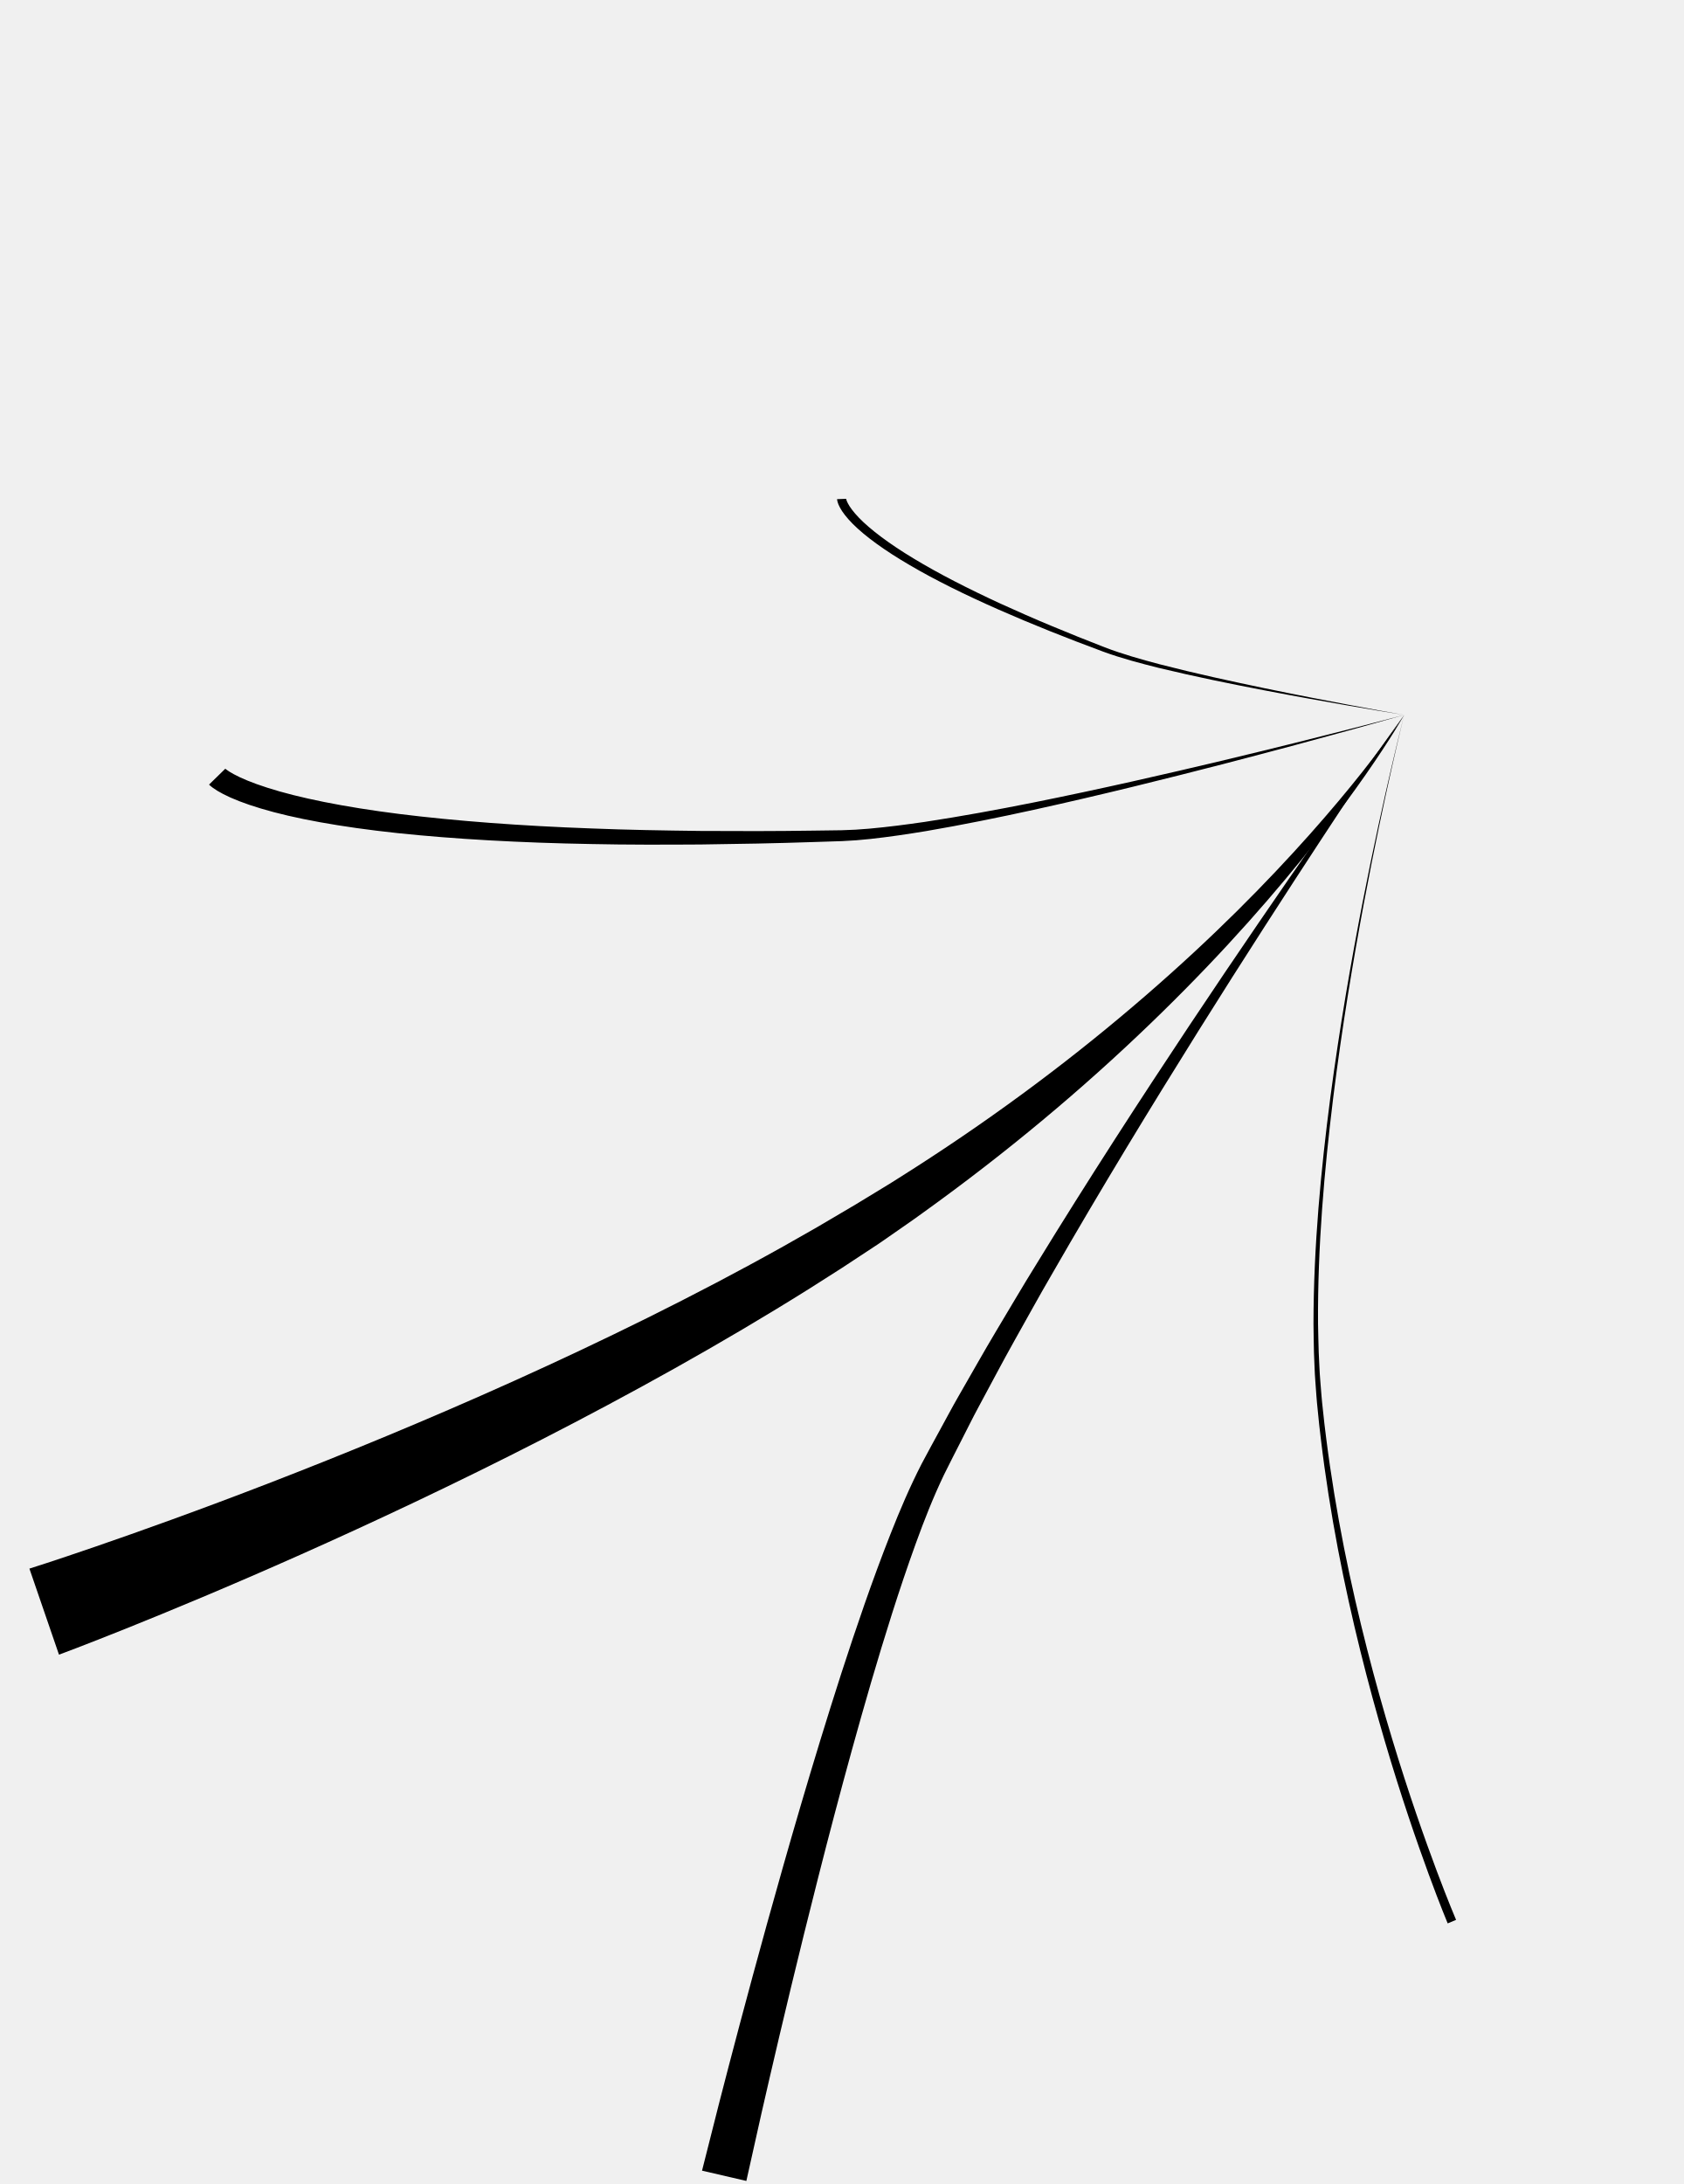
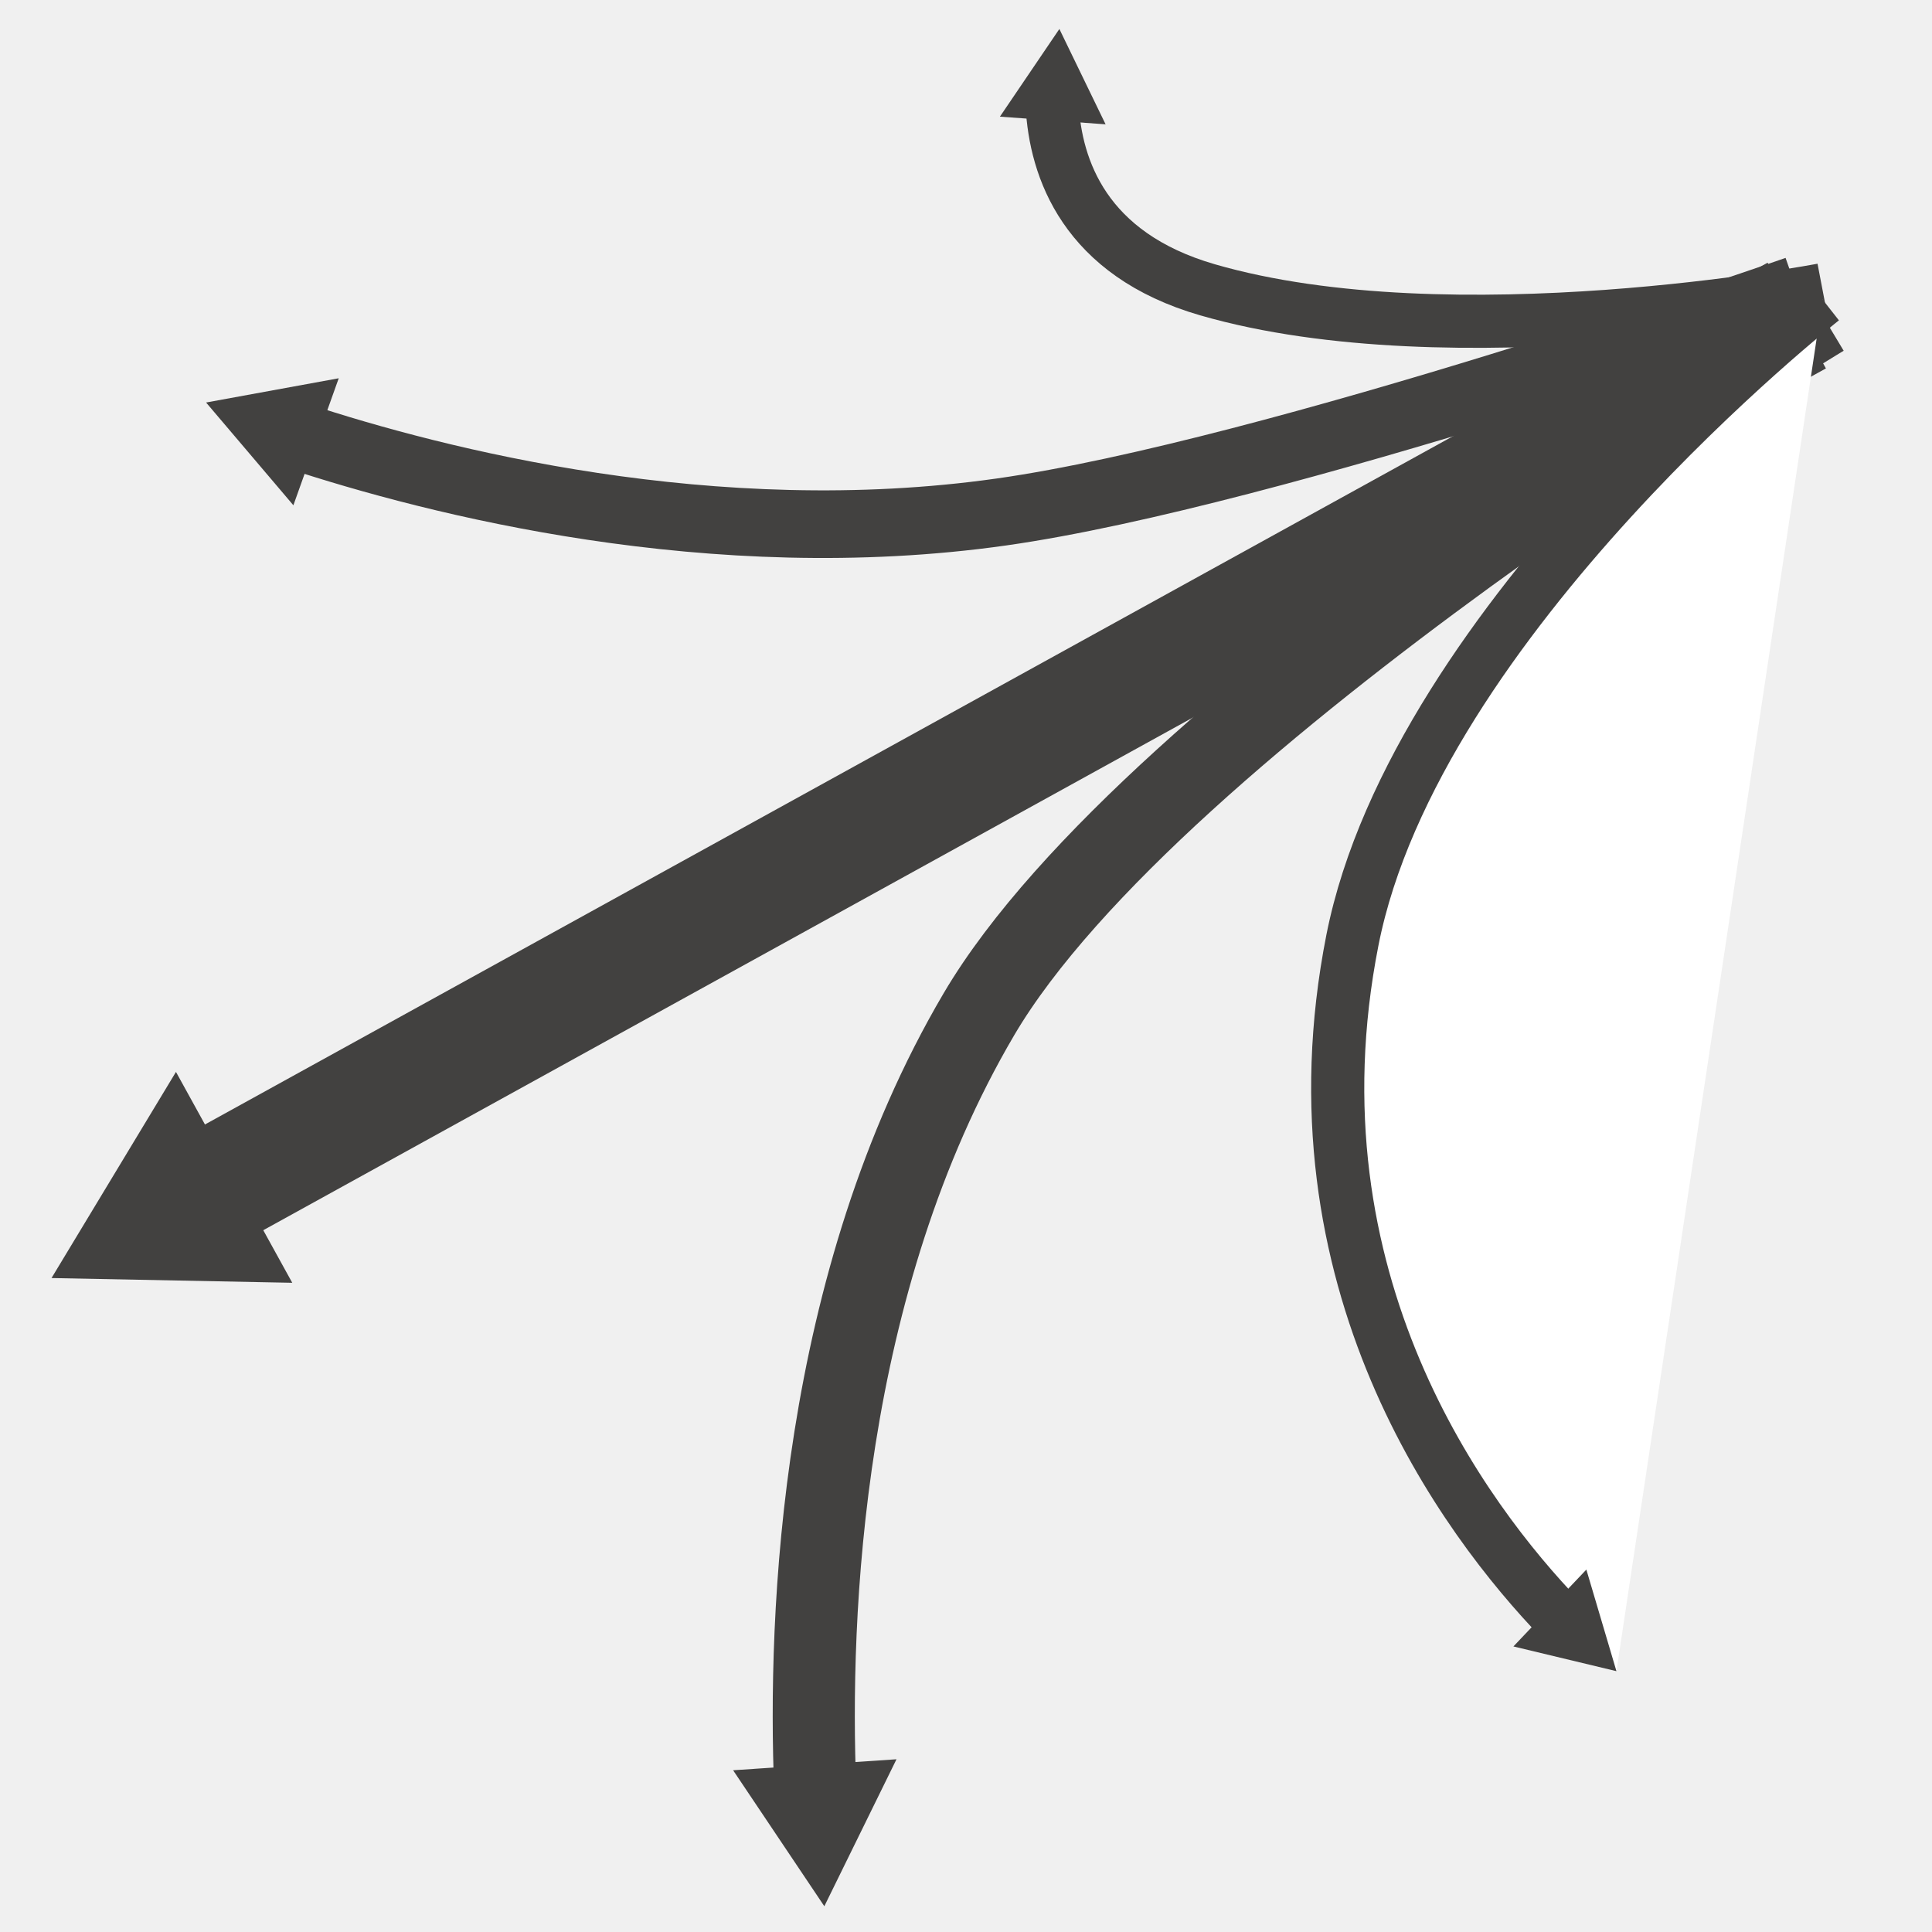
- <svg xmlns="http://www.w3.org/2000/svg" version="1.1" x="0px" y="0px" width="370px" height="480px" viewBox="0 0 370 480" enable-background="new 0 0 370 480" xml:space="preserve">
-   <g id="Layer_1" display="none">
-     <ellipse display="inline" fill="#FFFFFF" stroke="#000000" stroke-width="0.25" stroke-miterlimit="10" cx="185" cy="294.833" rx="185" ry="185.167" />
-     <g display="inline">
+ <svg xmlns="http://www.w3.org/2000/svg" version="1.1" id="Layer_1" x="0px" y="0px" width="400px" height="400px" viewBox="0 0 400 400" enable-background="new 0 0 400 400" xml:space="preserve">
+   <path fill="#FFFFFF" stroke="#000000" stroke-miterlimit="10" d="M414.667,192" />
+   <path fill="#FFFFFF" stroke="#000000" stroke-miterlimit="10" d="M-12,270" />
+   <path fill="none" stroke="#000000" stroke-miterlimit="10" d="M218-18.667" />
+   <path fill="none" stroke="#000000" stroke-miterlimit="10" d="M393.333,309.333" />
+   <g>
+     <g>
+       <path d="M362.667,77.167c3.225,0,3.225-5,0-5S359.442,77.167,362.667,77.167L362.667,77.167z" />
+     </g>
+   </g>
+   <g>
+     <path fill="none" d="M42.667,83.333" />
+   </g>
+   <g>
+     <path fill="none" d="M344,333.333" />
+   </g>
+   <g>
+     <path fill="none" d="M419.333,200" />
+   </g>
+   <g>
+     <path fill="none" d="M42.667,83.333" />
+   </g>
+   <g>
+     <path fill="#FFFFFF" d="M177.333,394.667" />
+   </g>
+   <g>
+     <path fill="#FFFFFF" d="M426.667,200" />
+   </g>
+   <g>
+     <path fill="#FFFFFF" d="M429.333,192" />
+   </g>
+   <g>
+     <path fill="#FFFFFF" d="M250,99" />
+   </g>
+   <g>
+     <path fill="#FFFFFF" d="M219.333,6" />
+   </g>
+   <g>
+     <path fill="#FFFFFF" d="M429.333,200" />
+   </g>
+   <g>
+     <g>
+       <line fill="none" stroke="#424140" stroke-width="25" stroke-miterlimit="10" x1="42.083" y1="247.279" x2="372" y2="65.333" />
      <g>
-         <path d="M358.001,424.833c3.225,0,3.225-5,0-5S354.776,424.833,358.001,424.833L358.001,424.833z" />
-       </g>
-     </g>
-     <g display="inline">
-       <g>
-         <path d="M308.668,466.167c3.225,0,3.225-5,0-5S305.443,466.167,308.668,466.167L308.668,466.167z" />
-       </g>
-     </g>
-     <g display="inline">
-       <g>
-         <path d="M333.335,439.5c3.225,0,3.225-5,0-5S330.11,439.5,333.335,439.5L333.335,439.5z" />
-       </g>
-     </g>
-     <g display="inline">
-       <g>
-         <path d="M388.668,362.833c3.225,0,3.225-5,0-5S385.443,362.833,388.668,362.833L388.668,362.833z" />
-       </g>
-     </g>
-     <g display="inline">
-       <g>
-         <path d="M406.668,266.833c3.225,0,3.225-5,0-5S403.443,266.833,406.668,266.833L406.668,266.833z" />
-       </g>
-     </g>
-     <g display="inline">
-       <g>
-         <path d="M339.335,123.5c3.225,0,3.225-5,0-5S336.11,123.5,339.335,123.5L339.335,123.5z" />
-       </g>
-     </g>
-     <g display="inline">
-       <g>
-         <path d="M187.335,65.5c3.225,0,3.225-5,0-5C184.111,60.5,184.111,65.5,187.335,65.5L187.335,65.5z" />
-       </g>
-     </g>
-     <g display="inline">
-       <g>
-         <path d="M2.668,137.5c3.224,0,3.224-5,0-5S-0.556,137.5,2.668,137.5L2.668,137.5z" />
-       </g>
-     </g>
-     <g display="inline">
-       <g>
-         <path d="M-27.332,362.167c3.224,0,3.224-5,0-5S-30.556,362.167-27.332,362.167L-27.332,362.167z" />
-       </g>
-     </g>
-     <g display="inline">
-       <g>
-         <path d="M152.668,518.833c3.224,0,3.224-5,0-5S149.444,518.833,152.668,518.833L152.668,518.833z" />
+         <polygon fill="#424140" points="60.509,265.586 10.666,264.607 36.432,221.927    " />
      </g>
    </g>
  </g>
-   <g id="Layer_2">
+   <g>
    <g>
-       <path d="M6.466,344.751c0,0,1.318-0.426,3.79-1.224c2.492-0.816,6.16-2.038,10.821-3.643c9.321-3.209,22.623-7.944,38.429-14.061    c15.806-6.115,34.122-13.6,53.438-22.304c19.31-8.707,39.635-18.618,59.33-29.635l7.352-4.181    c2.427-1.429,4.852-2.856,7.271-4.281l1.773-1.058l1.813-1.104c1.208-0.735,2.415-1.47,3.62-2.202    c2.432-1.459,4.705-2.964,7.057-4.437c9.321-5.978,18.315-12.232,26.787-18.578c16.96-12.689,31.862-25.809,43.937-37.777    c12.081-11.969,21.356-22.75,27.527-30.544c6.177-7.797,9.257-12.597,9.257-12.597s-2.78,4.979-8.49,13.167    c-5.704,8.184-14.346,19.57-25.774,32.367c-11.421,12.793-25.655,26.965-42.066,40.883c-8.205,6.966-16.927,13.859-26.081,20.552    c-2.301,1.646-4.622,3.388-6.937,4.976l-3.479,2.419l-1.743,1.212c-0.312,0.213-0.536,0.381-0.918,0.63l-0.895,0.591    c-2.391,1.573-4.785,3.148-7.183,4.727l-7.264,4.625c-19.465,12.2-39.579,23.281-58.713,33.086    c-19.14,9.801-37.316,18.31-53.029,25.308c-15.714,7.001-28.971,12.48-38.309,16.227c-4.669,1.872-8.36,3.31-10.893,4.282    c-2.561,0.971-3.927,1.487-3.927,1.487L6.466,344.751z" />
+       <path fill="none" stroke="#424140" stroke-width="17" stroke-miterlimit="10" d="M168.781,370.34    c-1.421-35.812,1.047-104.514,33.886-160.34c36.094-61.358,174.666-144.667,174.666-144.667" />
+       <g>
+         <polygon fill="#424140" points="185.61,364.237 170.668,394.667 151.783,366.513    " />
+       </g>
    </g>
+   </g>
+   <g>
    <g>
-       <path d="M154.321,477.067c0,0,1.376-5.438,3.784-14.952c2.447-9.494,5.994-23.04,10.479-39.237    c4.499-16.193,9.894-35.051,16.347-55.084c3.251-10.011,6.75-20.319,10.826-30.663c2.037-5.171,4.236-10.346,6.855-15.446    c1.34-2.556,2.668-4.926,4.006-7.402c1.352-2.448,2.638-4.917,4.045-7.353c2.814-4.862,5.549-9.783,8.417-14.57    c2.881-4.779,5.666-9.593,8.583-14.27c5.755-9.404,11.542-18.576,17.215-27.402c5.676-8.823,11.248-17.295,16.568-25.303    c2.676-3.993,5.279-7.876,7.797-11.633c2.541-3.741,4.996-7.355,7.353-10.825c18.942-27.696,32.073-45.798,32.073-45.798    s-12.621,18.464-30.771,46.662c-2.257,3.532-4.608,7.21-7.042,11.018c-2.409,3.822-4.9,7.773-7.462,11.835    c-5.088,8.145-10.414,16.757-15.832,25.72c-5.413,8.964-10.929,18.271-16.399,27.801c-2.776,4.741-5.413,9.608-8.147,14.444    c-2.722,4.846-5.281,9.774-7.934,14.663c-1.322,2.443-2.551,4.969-3.83,7.447c-1.247,2.473-2.575,5.011-3.751,7.421    c-2.334,4.875-4.347,9.98-6.198,15.101c-3.71,10.246-6.893,20.556-9.838,30.567c-5.845,20.049-10.691,38.968-14.718,55.21    c-4.013,16.247-7.169,29.837-9.34,39.354c-2.127,9.517-3.343,14.955-3.343,14.955L154.321,477.067z" />
+       <path fill="none" stroke="#424140" stroke-width="14" stroke-miterlimit="10" d="M61.526,90.266    c28.623,9.428,86.053,24.204,145.807,15.734C263.579,98.028,372,60,372,60" />
+       <g>
+         <polygon fill="#424140" points="60.742,104.61 42.666,83.335 70.13,78.315    " />
+       </g>
    </g>
+   </g>
+   <g>
    <g>
-       <path d="M49.527,168.946c0,0.001,0.072,0.071,0.037,0.033c-0.025-0.02,0.023,0.019,0.067,0.055    c0.043,0.036,0.09,0.078,0.172,0.134c0.278,0.217,0.815,0.565,1.577,0.979c1.525,0.838,4.029,1.912,7.386,2.977    c6.703,2.173,16.801,4.242,29.071,5.779c12.277,1.528,26.729,2.618,42.25,3.177c7.76,0.312,15.789,0.448,23.948,0.546    c8.161,0.052,16.454,0.056,24.748-0.071l6.195-0.084l3.105-0.125l3.042-0.227c4.081-0.366,8.151-0.902,12.181-1.487    c8.056-1.22,15.956-2.683,23.582-4.2c15.25-3.056,29.408-6.317,41.521-9.198c12.112-2.891,22.175-5.429,29.213-7.231    c7.03-1.83,11.048-2.875,11.048-2.875s-3.997,1.122-10.992,3.084c-7.004,1.935-17.019,4.663-29.079,7.784    c-12.062,3.11-26.164,6.64-41.385,9.991c-7.612,1.665-15.505,3.281-23.588,4.662c-4.047,0.667-8.136,1.284-12.285,1.735    l-3.145,0.293l-3.104,0.183l-6.252,0.203c-8.306,0.283-16.619,0.435-24.803,0.537c-8.186,0.055-16.244,0.07-24.045-0.098    c-15.602-0.27-30.173-1.092-42.642-2.406c-12.468-1.328-22.825-3.229-29.997-5.4c-3.589-1.066-6.38-2.184-8.288-3.181    c-0.958-0.498-1.688-0.943-2.214-1.33c-0.125-0.086-0.25-0.184-0.354-0.268c-0.104-0.083-0.182-0.142-0.3-0.25    c-0.162-0.152-0.245-0.229-0.245-0.229L49.527,168.946z" />
+       <path fill="none" stroke="#424140" stroke-width="11" stroke-miterlimit="10" d="M217.829,21.719    C218.522,34.869,224.527,52.626,250,60c50.667,14.667,127.333,0,127.333,0" />
+       <g>
+         <polygon fill="#424140" points="207.02,24.154 219.332,6 228.9,25.74    " />
+       </g>
    </g>
+   </g>
+   <g>
+     <path fill="#FFFFFF" d="M334.667,346c0,0-73.334-56.667-54.667-151.333C293.128,128.092,377.333,62,377.333,62" />
    <g>
-       <path d="M185.999,109.626c0.006,0.06-0.01-0.048,0.035,0.16c0.041,0.165,0.142,0.457,0.346,0.839    c0.387,0.769,1.2,1.887,2.433,3.168c2.479,2.57,6.673,5.742,12.065,8.98c5.383,3.263,11.953,6.623,19.131,9.927    c3.598,1.635,7.333,3.292,11.171,4.879c3.828,1.61,7.751,3.165,11.685,4.698c3.934,1.506,7.974,2.633,11.989,3.701    c4.021,1.035,7.999,1.985,11.862,2.852c7.724,1.736,14.97,3.205,21.187,4.427c12.438,2.434,20.766,3.87,20.766,3.87    s-8.348-1.312-20.823-3.56c-6.237-1.129-13.507-2.491-21.266-4.113c-3.879-0.81-7.878-1.702-11.927-2.68    c-4.035-1.009-8.163-2.095-12.146-3.553c-15.856-5.871-31.477-12.522-42.492-18.995c-5.516-3.208-9.864-6.376-12.567-9.093    c-1.348-1.363-2.292-2.593-2.815-3.586c-0.268-0.488-0.433-0.913-0.522-1.242c-0.091-0.286-0.115-0.662-0.108-0.601    L185.999,109.626z" />
-     </g>
-     <g>
-       <path d="M318.231,422.722c0,0-1.653-3.929-4.213-10.899c-2.556-6.972-6.035-16.995-9.625-29.202    c-3.591-12.204-7.311-26.592-10.296-42.216c-1.482-7.812-2.773-15.933-3.758-24.226c-0.259-2.072-0.478-4.156-0.678-6.249    c-0.232-2.09-0.363-4.209-0.52-6.304c-0.171-2.099-0.199-4.231-0.306-6.35c-0.063-2.121-0.068-4.242-0.105-6.363    c0.015-16.978,1.645-33.884,3.693-49.63c2.083-15.75,4.652-30.354,7.076-42.823c2.426-12.47,4.739-22.802,6.418-30.018    c1.683-7.216,2.749-11.313,2.749-11.313s-1.036,4.105-2.665,11.333c-1.625,7.228-3.862,17.574-6.195,30.057    c-2.331,12.482-4.791,27.098-6.755,42.845c-1.932,15.742-3.433,32.637-3.321,49.545c0.053,2.11,0.072,4.225,0.151,6.33    c0.122,2.105,0.163,4.201,0.35,6.304c0.174,2.11,0.316,4.191,0.564,6.272c0.214,2.083,0.447,4.158,0.721,6.22    c1.041,8.254,2.388,16.336,3.922,24.109c3.091,15.547,6.903,29.859,10.57,41.994c3.668,12.138,7.209,22.099,9.803,29.019    c2.6,6.921,4.261,10.788,4.261,10.788L318.231,422.722z" />
-     </g>
-     <g>
-       <line fill="none" x1="233.93" y1="128.445" x2="233.93" y2="128.445" />
+       <path fill="none" stroke="#424140" stroke-width="11" stroke-miterlimit="10" d="M323.104,335.256    C303.25,314.63,266.093,265.194,280,194.667C293.128,128.092,377.333,62,377.333,62" />
+       <g>
+         <polygon fill="#424140" points="328.439,324.967 334.668,345.999 313.337,340.879    " />
+       </g>
    </g>
  </g>
</svg>
